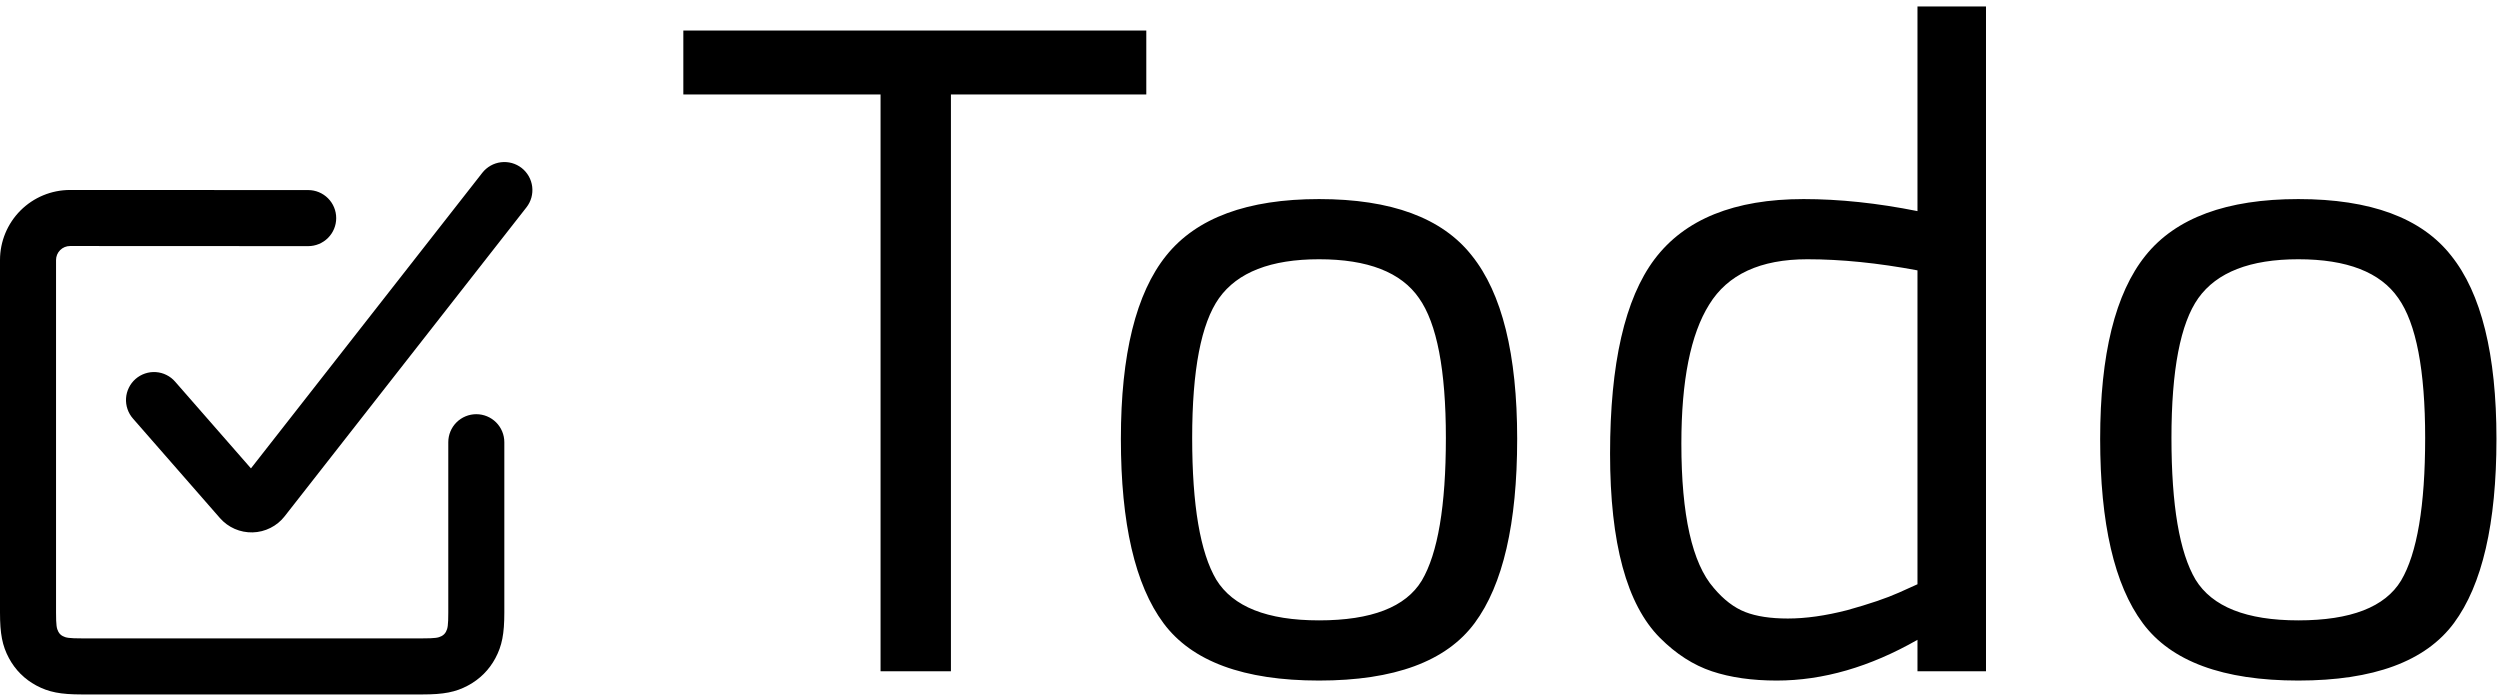
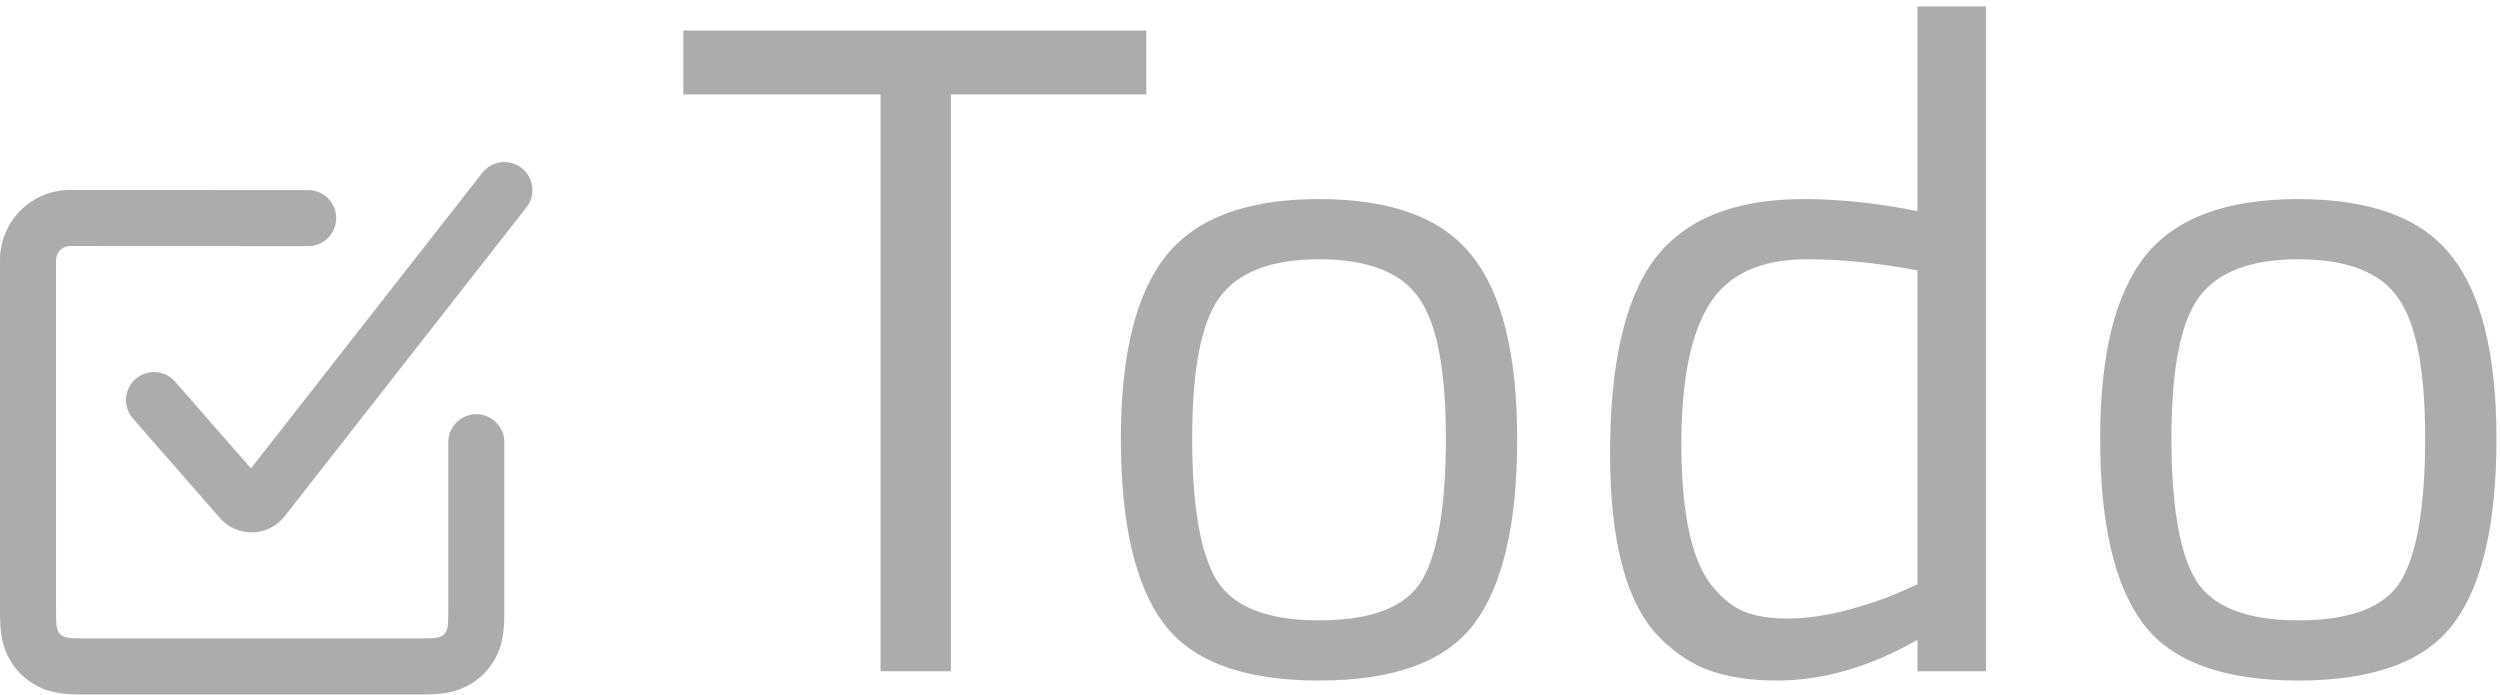
<svg xmlns="http://www.w3.org/2000/svg" width="108" height="30" viewBox="0 0 108 30" fill="none">
-   <path d="M29.52 4.08V1.32H49.52V4.08H41.08V29H38.04V4.08H29.52ZM48.422 18.96C48.422 15.307 49.075 12.667 50.382 11.04C51.688 9.413 53.889 8.6 56.982 8.6C60.102 8.6 62.302 9.413 63.582 11.04C64.888 12.667 65.542 15.307 65.542 18.96C65.542 22.613 64.928 25.267 63.702 26.92C62.475 28.573 60.235 29.4 56.982 29.4C53.728 29.4 51.489 28.573 50.262 26.92C49.035 25.267 48.422 22.613 48.422 18.96ZM51.502 18.92C51.502 21.827 51.849 23.867 52.542 25.04C53.262 26.213 54.742 26.8 56.982 26.8C59.248 26.8 60.728 26.227 61.422 25.08C62.115 23.907 62.462 21.853 62.462 18.92C62.462 15.987 62.075 13.973 61.302 12.88C60.529 11.76 59.089 11.2 56.982 11.2C54.902 11.2 53.462 11.76 52.662 12.88C51.889 13.973 51.502 15.987 51.502 18.92ZM85.795 0.28V29H82.835V27.64C80.781 28.813 78.755 29.4 76.755 29.4C75.688 29.4 74.755 29.267 73.955 29C73.155 28.733 72.408 28.253 71.715 27.56C70.275 26.12 69.555 23.467 69.555 19.6C69.555 15.707 70.195 12.907 71.475 11.2C72.781 9.467 74.928 8.6 77.915 8.6C79.461 8.6 81.101 8.773 82.835 9.12V0.28H85.795ZM74.035 25.4C74.461 25.907 74.915 26.253 75.395 26.44C75.875 26.627 76.488 26.72 77.235 26.72C78.008 26.72 78.861 26.6 79.795 26.36C80.755 26.093 81.501 25.84 82.035 25.6L82.835 25.24V11.68C81.128 11.36 79.541 11.2 78.075 11.2C76.048 11.2 74.635 11.853 73.835 13.16C73.035 14.44 72.635 16.44 72.635 19.16C72.635 22.253 73.101 24.333 74.035 25.4ZM90.727 18.96C90.727 15.307 91.38 12.667 92.687 11.04C93.993 9.413 96.193 8.6 99.287 8.6C102.407 8.6 104.607 9.413 105.887 11.04C107.193 12.667 107.847 15.307 107.847 18.96C107.847 22.613 107.233 25.267 106.007 26.92C104.78 28.573 102.54 29.4 99.287 29.4C96.033 29.4 93.793 28.573 92.567 26.92C91.34 25.267 90.727 22.613 90.727 18.96ZM93.807 18.92C93.807 21.827 94.153 23.867 94.847 25.04C95.567 26.213 97.047 26.8 99.287 26.8C101.553 26.8 103.033 26.227 103.727 25.08C104.42 23.907 104.767 21.853 104.767 18.92C104.767 15.987 104.38 13.973 103.607 12.88C102.833 11.76 101.393 11.2 99.287 11.2C97.207 11.2 95.767 11.76 94.967 12.88C94.193 13.973 93.807 15.987 93.807 18.92Z" fill="black" />
-   <path fill-rule="evenodd" clip-rule="evenodd" d="M20.836 7.464L10.841 20.234L7.568 16.491C7.464 16.37 7.337 16.271 7.194 16.2C7.052 16.128 6.896 16.086 6.737 16.075C6.578 16.064 6.418 16.084 6.267 16.135C6.116 16.186 5.976 16.266 5.856 16.371C5.736 16.476 5.638 16.603 5.568 16.747C5.497 16.89 5.455 17.045 5.445 17.204C5.435 17.363 5.456 17.523 5.508 17.674C5.559 17.825 5.64 17.964 5.746 18.084L9.501 22.38C9.677 22.581 9.895 22.741 10.14 22.848C10.385 22.955 10.65 23.006 10.917 22.999C11.184 22.992 11.446 22.926 11.685 22.805C11.924 22.685 12.133 22.514 12.297 22.303L22.743 8.957C22.841 8.832 22.913 8.689 22.956 8.536C22.998 8.382 23.01 8.222 22.991 8.064C22.972 7.907 22.922 7.754 22.844 7.616C22.765 7.477 22.661 7.355 22.536 7.257C22.41 7.159 22.267 7.087 22.114 7.044C21.961 7.002 21.801 6.99 21.643 7.009C21.485 7.028 21.333 7.078 21.195 7.156C21.056 7.235 20.934 7.339 20.836 7.464ZM20.576 17.893C20.255 17.893 19.947 18.02 19.72 18.247C19.493 18.474 19.366 18.782 19.366 19.103V26.461C19.366 27.017 19.34 27.151 19.267 27.289C19.224 27.371 19.158 27.437 19.076 27.479C18.94 27.552 18.804 27.578 18.249 27.578H3.538C2.982 27.578 2.848 27.552 2.71 27.479C2.628 27.437 2.562 27.371 2.52 27.289C2.447 27.152 2.421 27.017 2.421 26.461V11.233C2.421 11.073 2.484 10.919 2.598 10.805C2.711 10.692 2.865 10.628 3.026 10.628L13.314 10.633C13.635 10.633 13.943 10.505 14.17 10.278C14.397 10.051 14.524 9.743 14.524 9.422C14.524 9.101 14.397 8.793 14.17 8.566C13.943 8.339 13.635 8.211 13.314 8.211L3.026 8.207C2.223 8.207 1.454 8.526 0.886 9.093C0.319 9.661 0 10.431 0 11.233V26.461C0 27.381 0.099 27.896 0.386 28.431C0.657 28.938 1.061 29.343 1.569 29.614C2.104 29.901 2.617 30 3.538 30H18.249C19.169 30 19.683 29.901 20.218 29.614C20.726 29.343 21.131 28.938 21.402 28.431C21.687 27.896 21.787 27.382 21.787 26.461V19.103C21.787 18.782 21.659 18.474 21.432 18.247C21.205 18.02 20.897 17.893 20.576 17.893Z" fill="black" />
+   <path d="M29.52 4.08V1.32H49.52V4.08H41.08V29H38.04V4.08H29.52ZM48.422 18.96C48.422 15.307 49.075 12.667 50.382 11.04C51.688 9.413 53.889 8.6 56.982 8.6C60.102 8.6 62.302 9.413 63.582 11.04C64.888 12.667 65.542 15.307 65.542 18.96C65.542 22.613 64.928 25.267 63.702 26.92C62.475 28.573 60.235 29.4 56.982 29.4C53.728 29.4 51.489 28.573 50.262 26.92C49.035 25.267 48.422 22.613 48.422 18.96ZM51.502 18.92C51.502 21.827 51.849 23.867 52.542 25.04C53.262 26.213 54.742 26.8 56.982 26.8C59.248 26.8 60.728 26.227 61.422 25.08C62.115 23.907 62.462 21.853 62.462 18.92C62.462 15.987 62.075 13.973 61.302 12.88C60.529 11.76 59.089 11.2 56.982 11.2C54.902 11.2 53.462 11.76 52.662 12.88C51.889 13.973 51.502 15.987 51.502 18.92ZM85.795 0.28V29H82.835V27.64C80.781 28.813 78.755 29.4 76.755 29.4C75.688 29.4 74.755 29.267 73.955 29C73.155 28.733 72.408 28.253 71.715 27.56C70.275 26.12 69.555 23.467 69.555 19.6C69.555 15.707 70.195 12.907 71.475 11.2C72.781 9.467 74.928 8.6 77.915 8.6C79.461 8.6 81.101 8.773 82.835 9.12V0.28H85.795ZM74.035 25.4C74.461 25.907 74.915 26.253 75.395 26.44C75.875 26.627 76.488 26.72 77.235 26.72C78.008 26.72 78.861 26.6 79.795 26.36C80.755 26.093 81.501 25.84 82.035 25.6L82.835 25.24V11.68C81.128 11.36 79.541 11.2 78.075 11.2C76.048 11.2 74.635 11.853 73.835 13.16C73.035 14.44 72.635 16.44 72.635 19.16C72.635 22.253 73.101 24.333 74.035 25.4ZM90.727 18.96C90.727 15.307 91.38 12.667 92.687 11.04C93.993 9.413 96.193 8.6 99.287 8.6C102.407 8.6 104.607 9.413 105.887 11.04C107.193 12.667 107.847 15.307 107.847 18.96C107.847 22.613 107.233 25.267 106.007 26.92C104.78 28.573 102.54 29.4 99.287 29.4C96.033 29.4 93.793 28.573 92.567 26.92C91.34 25.267 90.727 22.613 90.727 18.96ZM93.807 18.92C93.807 21.827 94.153 23.867 94.847 25.04C95.567 26.213 97.047 26.8 99.287 26.8C101.553 26.8 103.033 26.227 103.727 25.08C104.42 23.907 104.767 21.853 104.767 18.92C104.767 15.987 104.38 13.973 103.607 12.88C102.833 11.76 101.393 11.2 99.287 11.2C97.207 11.2 95.767 11.76 94.967 12.88C94.193 13.973 93.807 15.987 93.807 18.92Z" fill="#ACACAC" />
+   <path fill-rule="evenodd" clip-rule="evenodd" d="M20.836 7.464L10.841 20.234L7.568 16.491C7.464 16.37 7.337 16.271 7.194 16.2C7.052 16.128 6.896 16.086 6.737 16.075C6.578 16.064 6.418 16.084 6.267 16.135C6.116 16.186 5.976 16.266 5.856 16.371C5.736 16.476 5.638 16.603 5.568 16.747C5.497 16.89 5.455 17.045 5.445 17.204C5.435 17.363 5.456 17.523 5.508 17.674C5.559 17.825 5.64 17.964 5.746 18.084L9.501 22.38C9.677 22.581 9.895 22.741 10.14 22.848C10.385 22.955 10.65 23.006 10.917 22.999C11.184 22.992 11.446 22.926 11.685 22.805C11.924 22.685 12.133 22.514 12.297 22.303L22.743 8.957C22.841 8.832 22.913 8.689 22.956 8.536C22.998 8.382 23.01 8.222 22.991 8.064C22.972 7.907 22.922 7.754 22.844 7.616C22.765 7.477 22.661 7.355 22.536 7.257C22.41 7.159 22.267 7.087 22.114 7.044C21.961 7.002 21.801 6.99 21.643 7.009C21.485 7.028 21.333 7.078 21.195 7.156C21.056 7.235 20.934 7.339 20.836 7.464ZM20.576 17.893C20.255 17.893 19.947 18.02 19.72 18.247C19.493 18.474 19.366 18.782 19.366 19.103V26.461C19.366 27.017 19.34 27.151 19.267 27.289C19.224 27.371 19.158 27.437 19.076 27.479C18.94 27.552 18.804 27.578 18.249 27.578H3.538C2.982 27.578 2.848 27.552 2.71 27.479C2.628 27.437 2.562 27.371 2.52 27.289C2.447 27.152 2.421 27.017 2.421 26.461V11.233C2.421 11.073 2.484 10.919 2.598 10.805C2.711 10.692 2.865 10.628 3.026 10.628L13.314 10.633C13.635 10.633 13.943 10.505 14.17 10.278C14.397 10.051 14.524 9.743 14.524 9.422C14.524 9.101 14.397 8.793 14.17 8.566C13.943 8.339 13.635 8.211 13.314 8.211L3.026 8.207C2.223 8.207 1.454 8.526 0.886 9.093C0.319 9.661 0 10.431 0 11.233V26.461C0 27.381 0.099 27.896 0.386 28.431C0.657 28.938 1.061 29.343 1.569 29.614C2.104 29.901 2.617 30 3.538 30H18.249C19.169 30 19.683 29.901 20.218 29.614C20.726 29.343 21.131 28.938 21.402 28.431C21.687 27.896 21.787 27.382 21.787 26.461V19.103C21.787 18.782 21.659 18.474 21.432 18.247C21.205 18.02 20.897 17.893 20.576 17.893Z" fill="#ACACAC" />
</svg>
